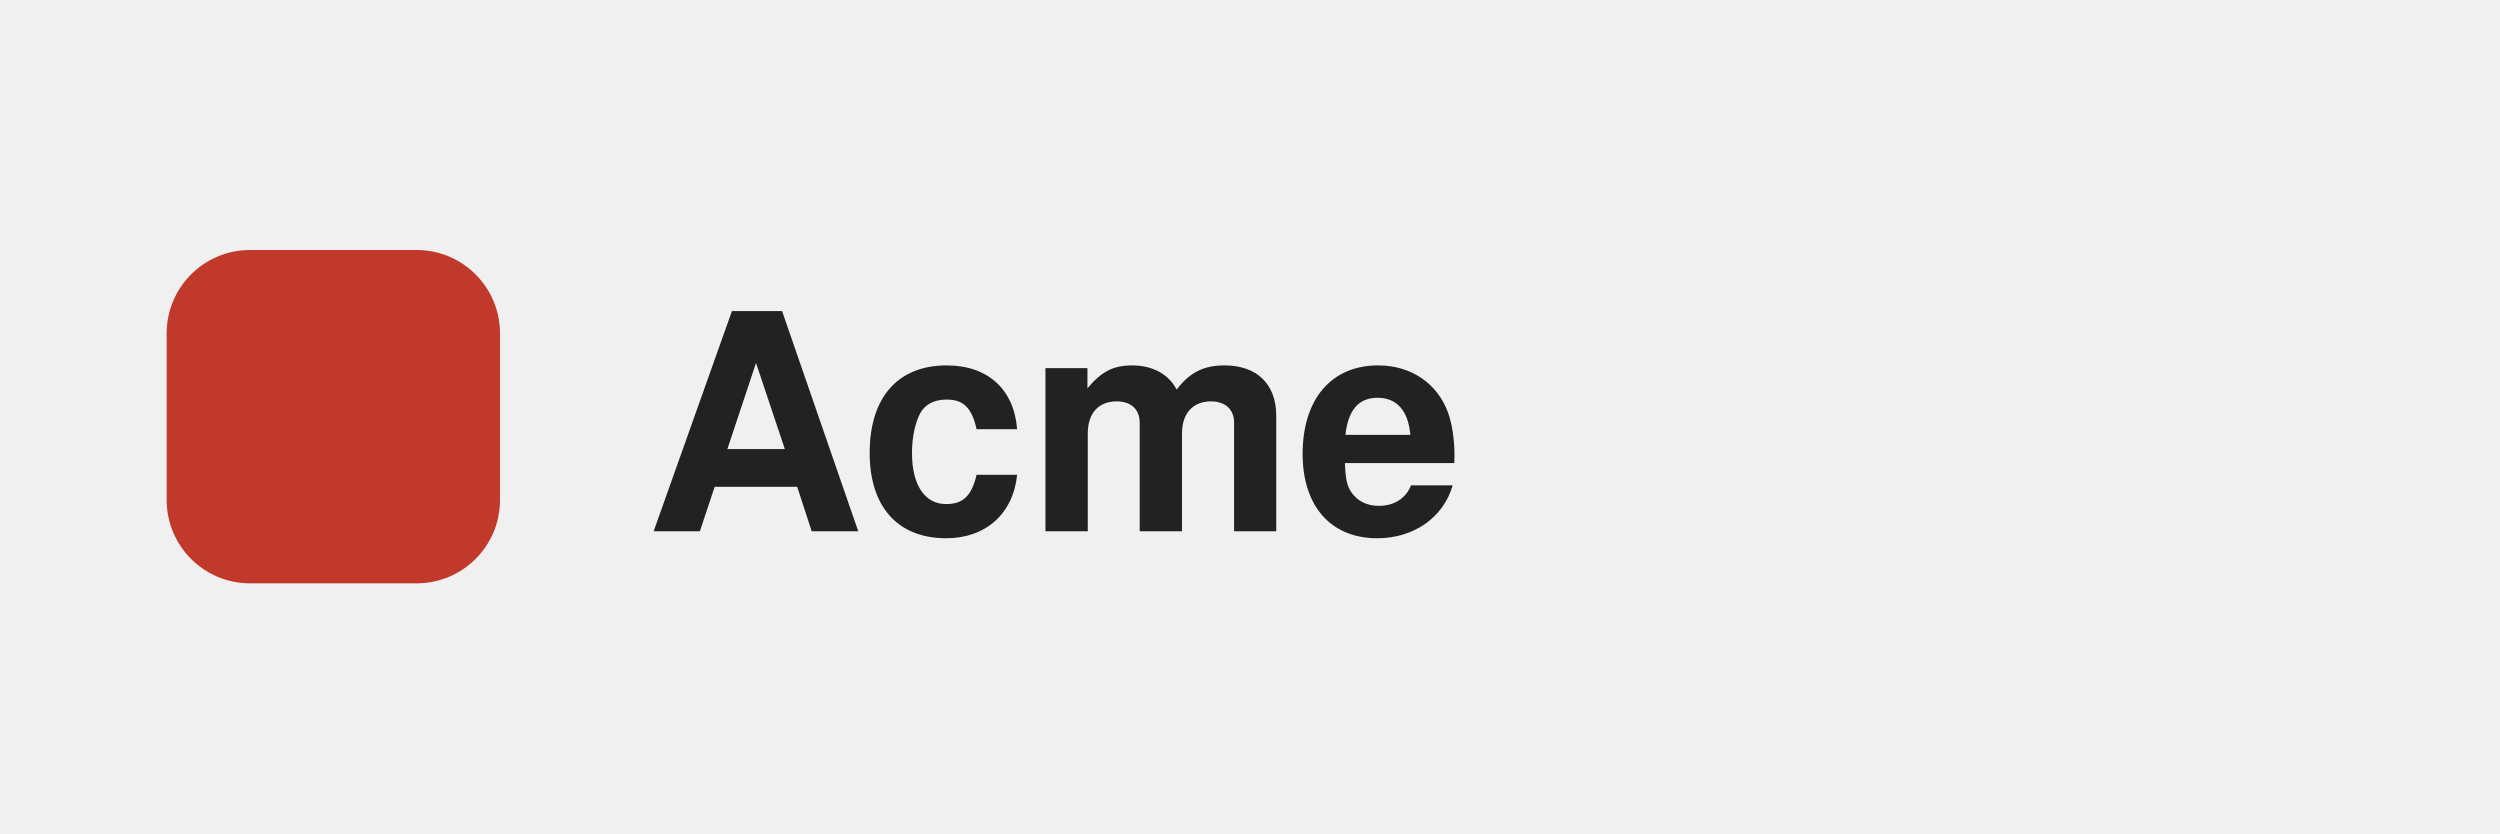
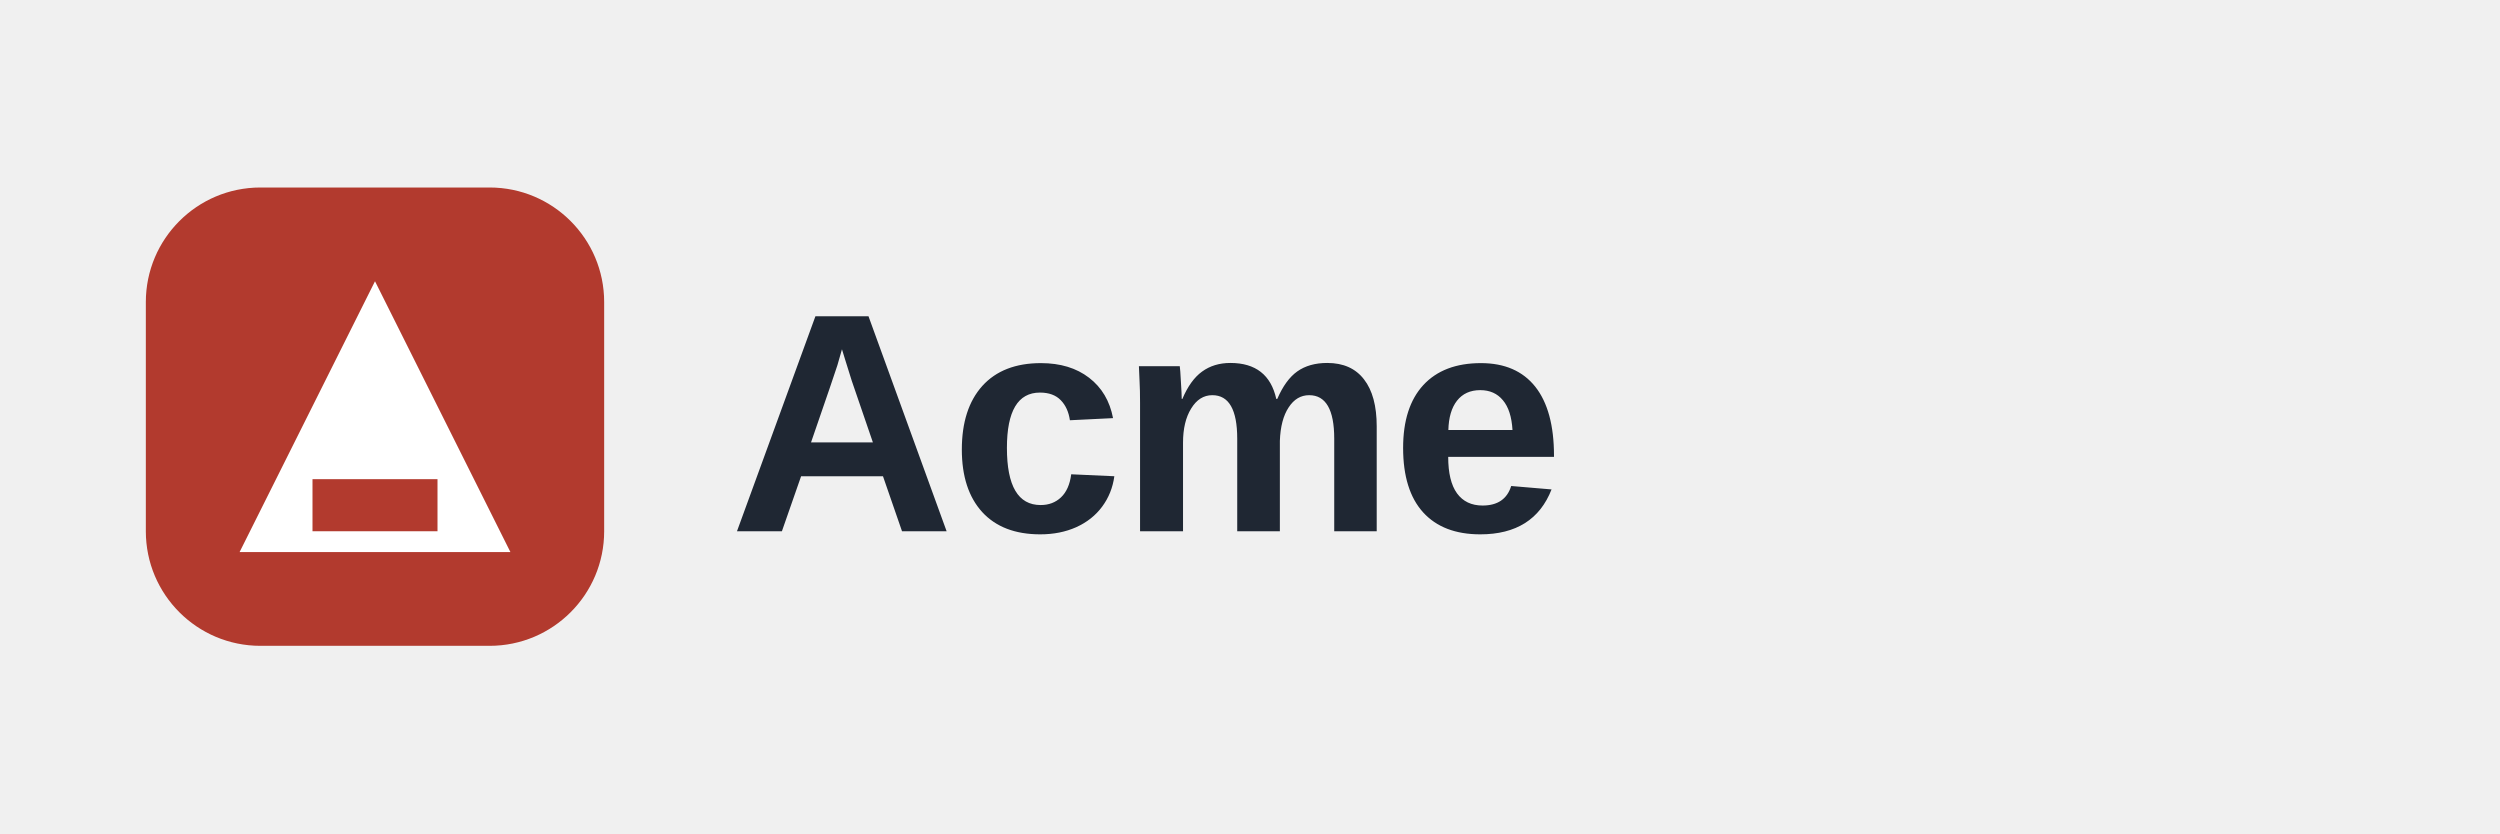
<svg xmlns="http://www.w3.org/2000/svg" viewBox="0 0 240 80" role="img" aria-label="Acme">
-   <rect x="16" y="24" width="32" height="32" rx="8" fill="#c0392b" />
-   <text x="62" y="51" font-family="Helvetica, Arial, sans-serif" font-size="29" font-weight="700" fill="#222222">Acme</text>
+   <rect x="14" y="18" width="44" height="44" rx="11" fill="#b23a2e" />
+   <path d="M36 27 L49 53 L23 53 Z" fill="#ffffff" />
+   <rect x="30" y="46" width="12" height="5" fill="#b23a2e" />
+   <text x="70" y="51" font-family="'Helvetica Neue', Arial, sans-serif" font-size="30" font-weight="700" letter-spacing="-0.5" fill="#1f2733">Acme</text>
</svg>
